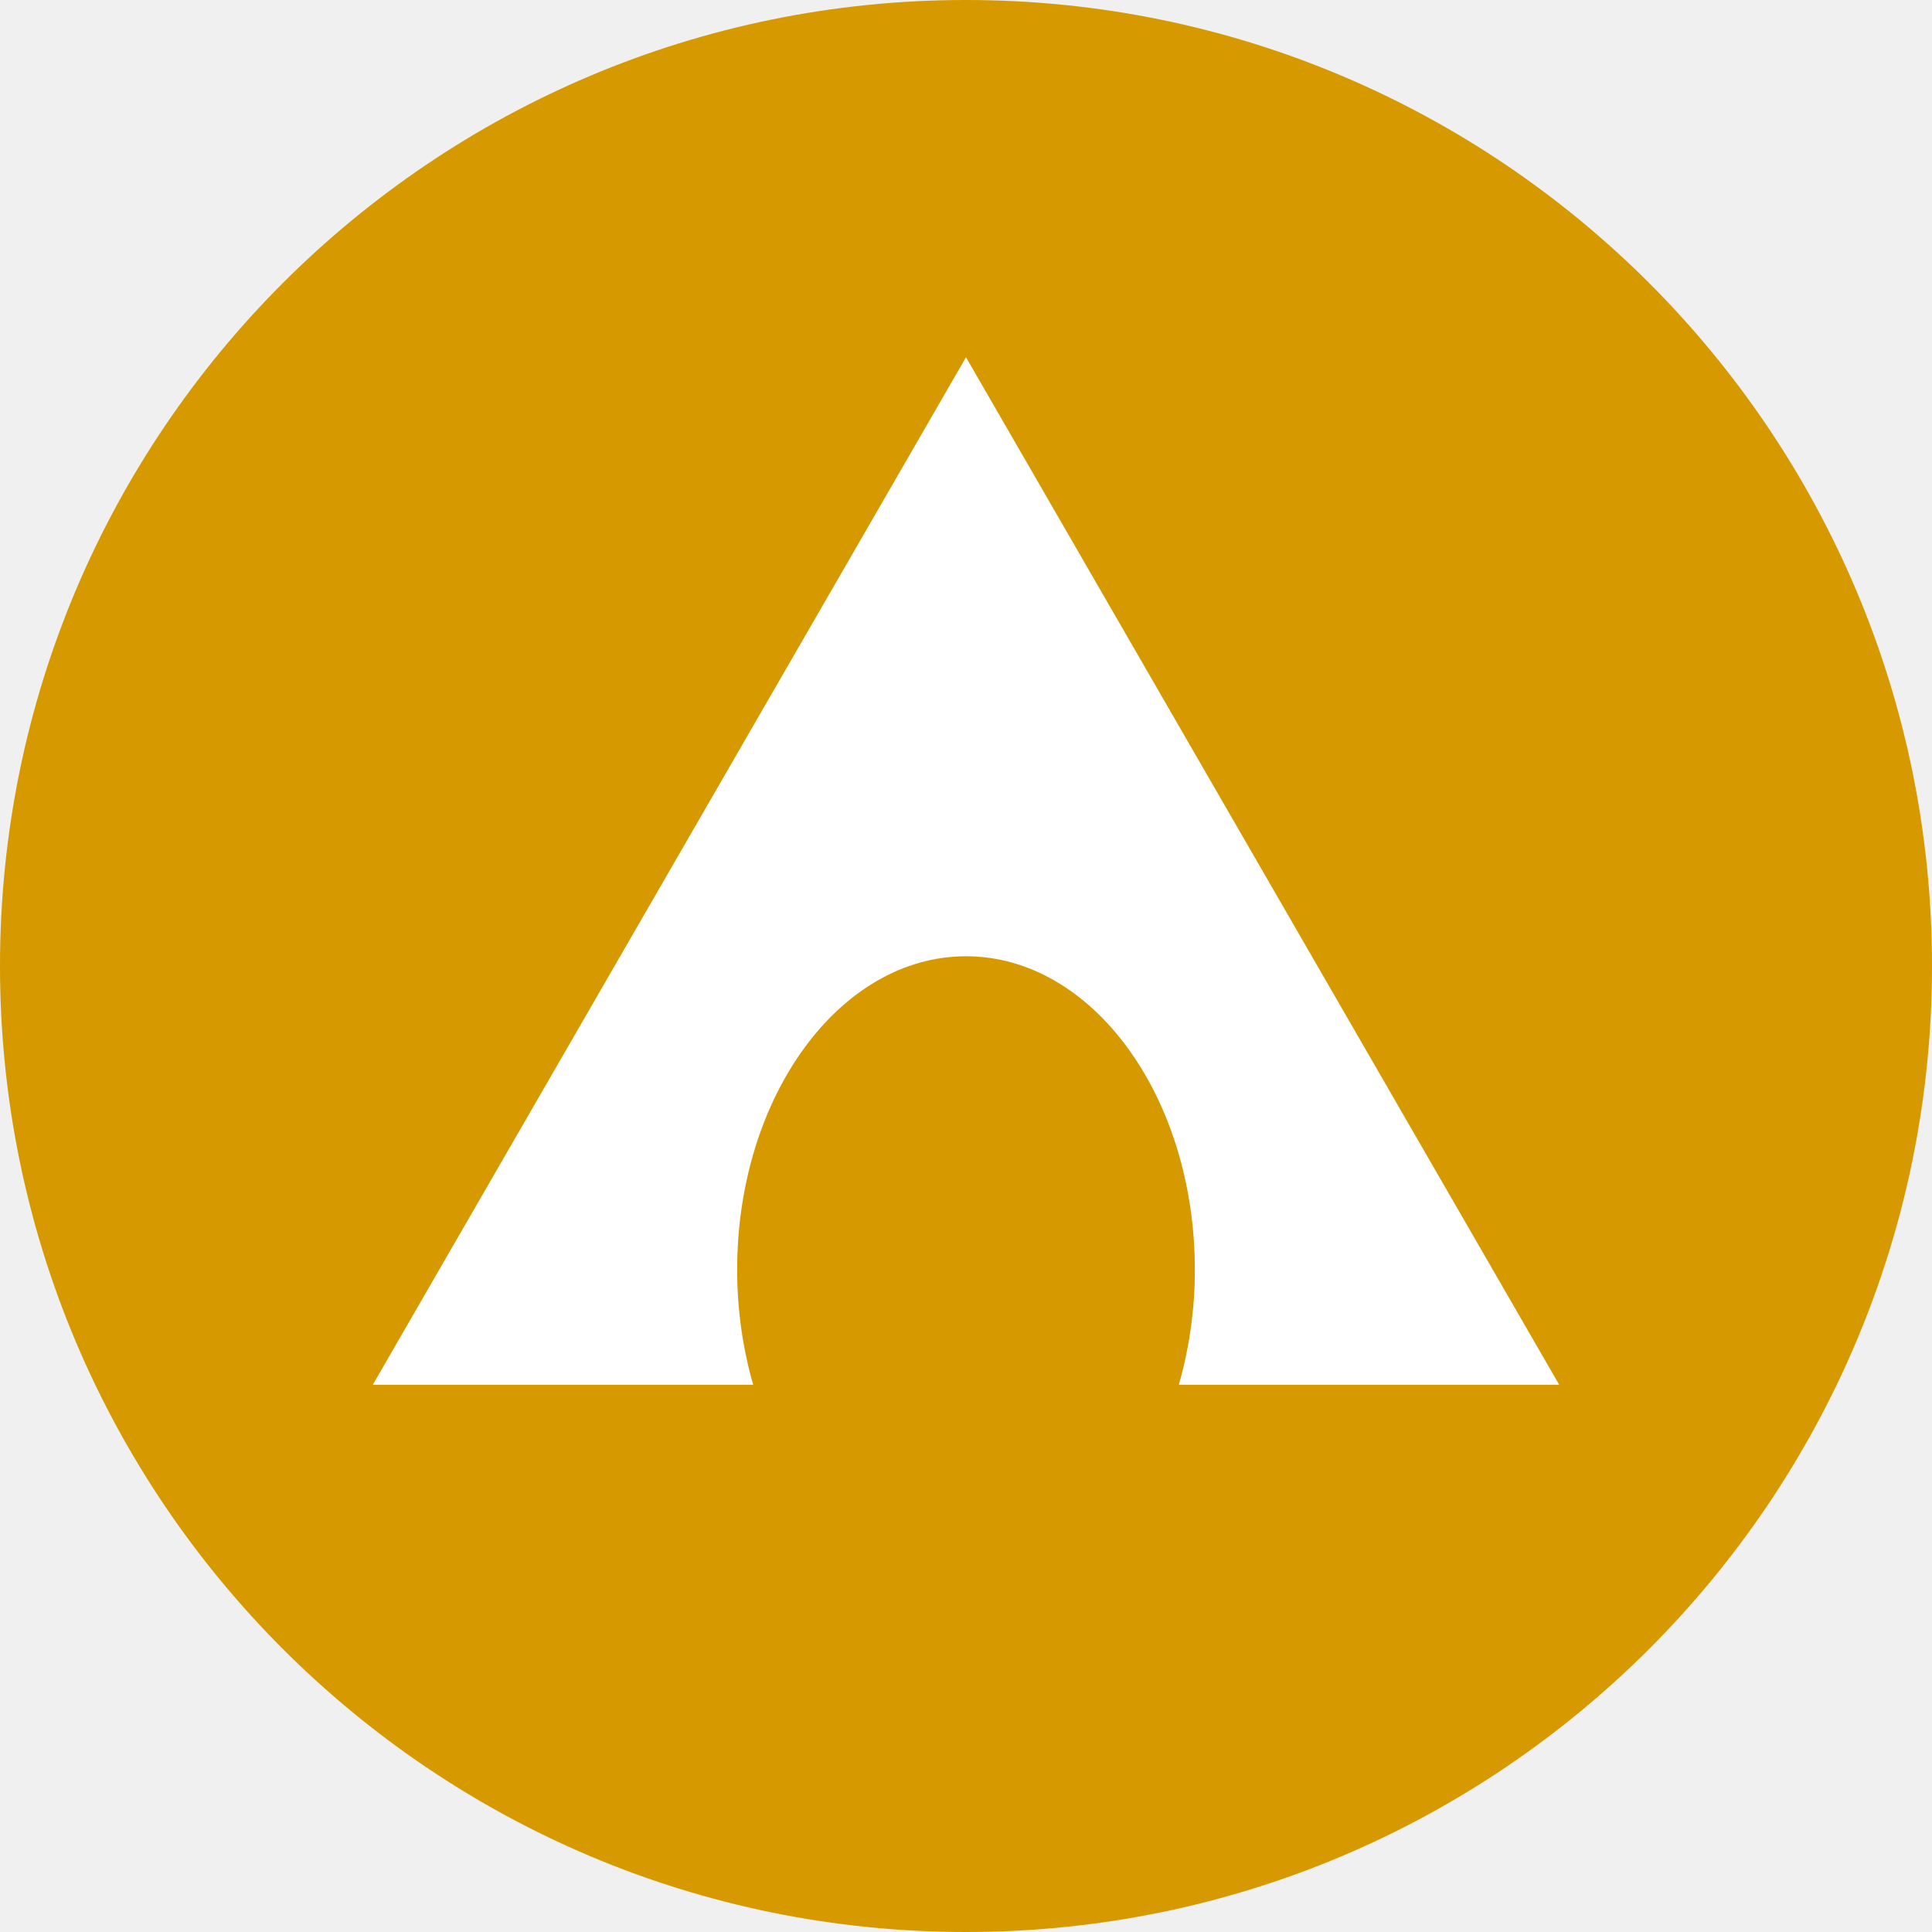
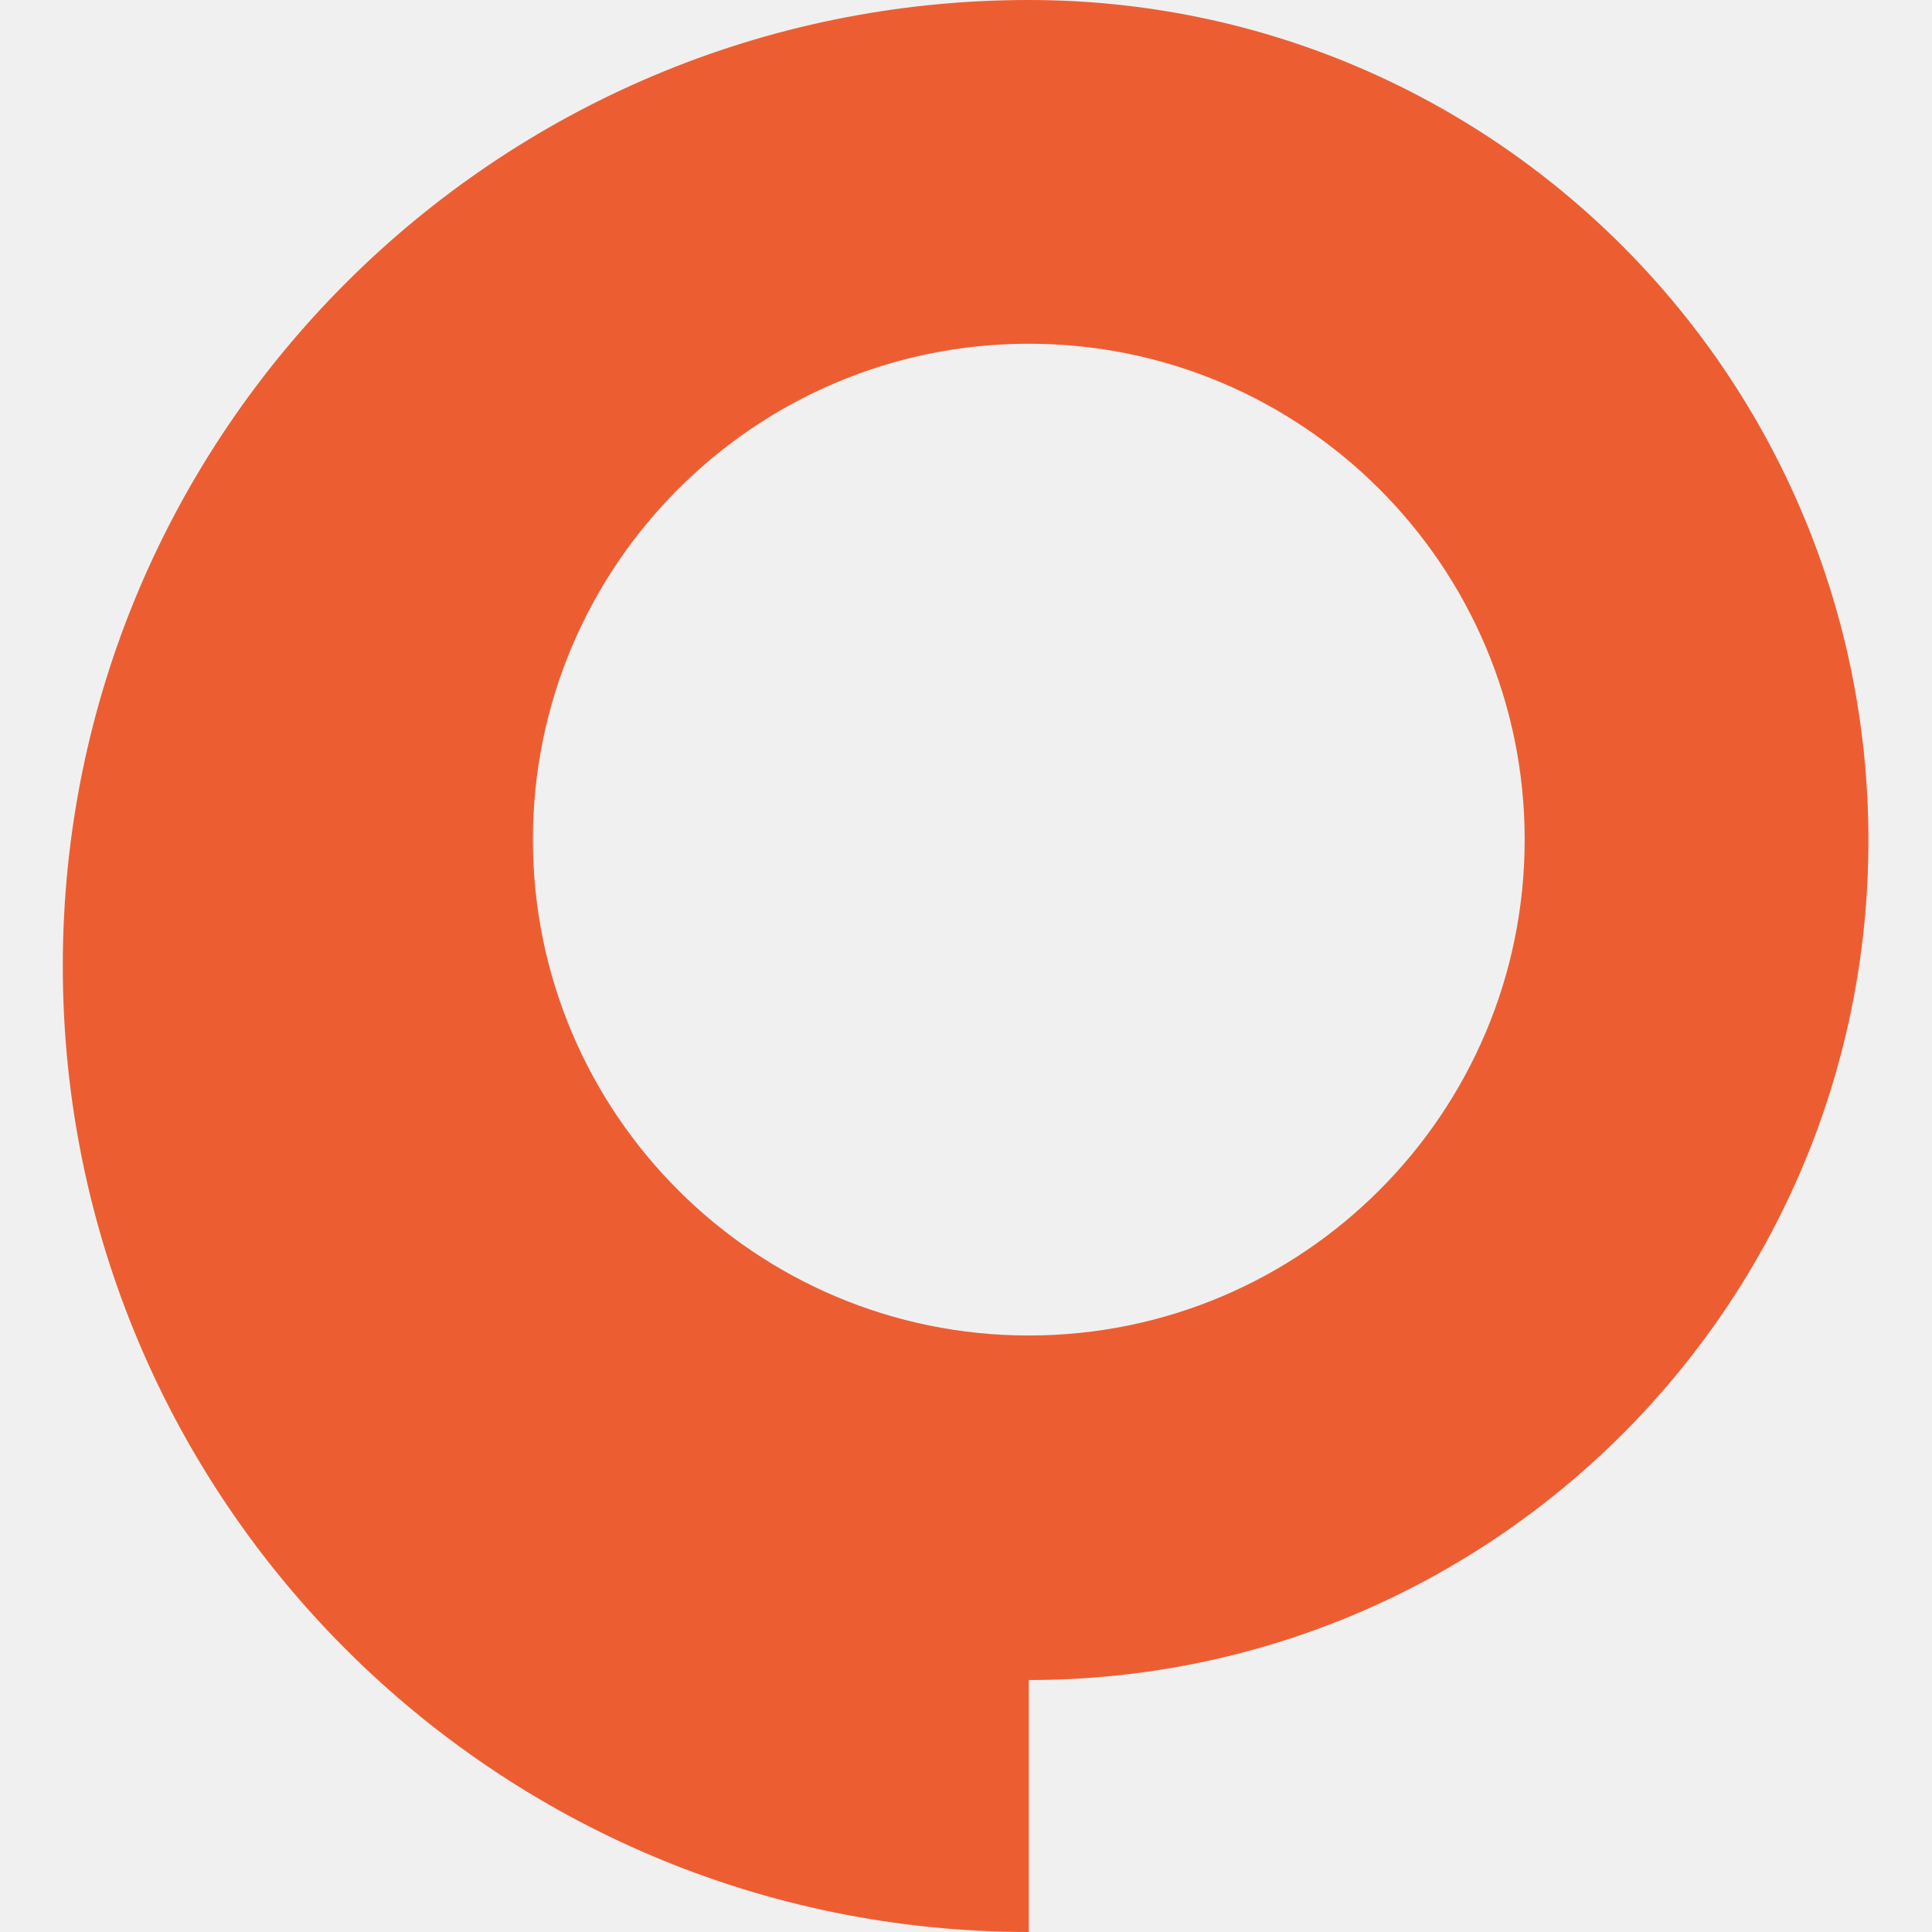
<svg xmlns="http://www.w3.org/2000/svg" width="24" height="24" viewBox="0 0 24 24" fill="none">
-   <circle cx="12" cy="12" r="12" fill="#D69900" />
-   <path d="M19.369 17.202H14.644C14.77 16.76 14.843 16.279 14.843 15.776C14.843 13.624 13.57 11.879 12 11.879C10.43 11.879 9.157 13.624 9.157 15.776C9.157 16.279 9.23 16.76 9.356 17.202H4.631L12 4.438L19.369 17.202Z" fill="white" />
+   <path fill="#ec5e32" fill-rule="evenodd" class="st0" d="M12.78,0C6.16,0,.78,5.37.78,12s5.37,12,12,12h0v-3.13h0c5.76,0,10.43-4.67,10.43-10.43S18.55,0,12.78,0h0ZM12.78,16.59c3.4,0,6.16-2.76,6.16-6.16s-2.76-6.16-6.16-6.16-6.16,2.76-6.16,6.16,2.76,6.16,6.16,6.16Z" />
</svg>
